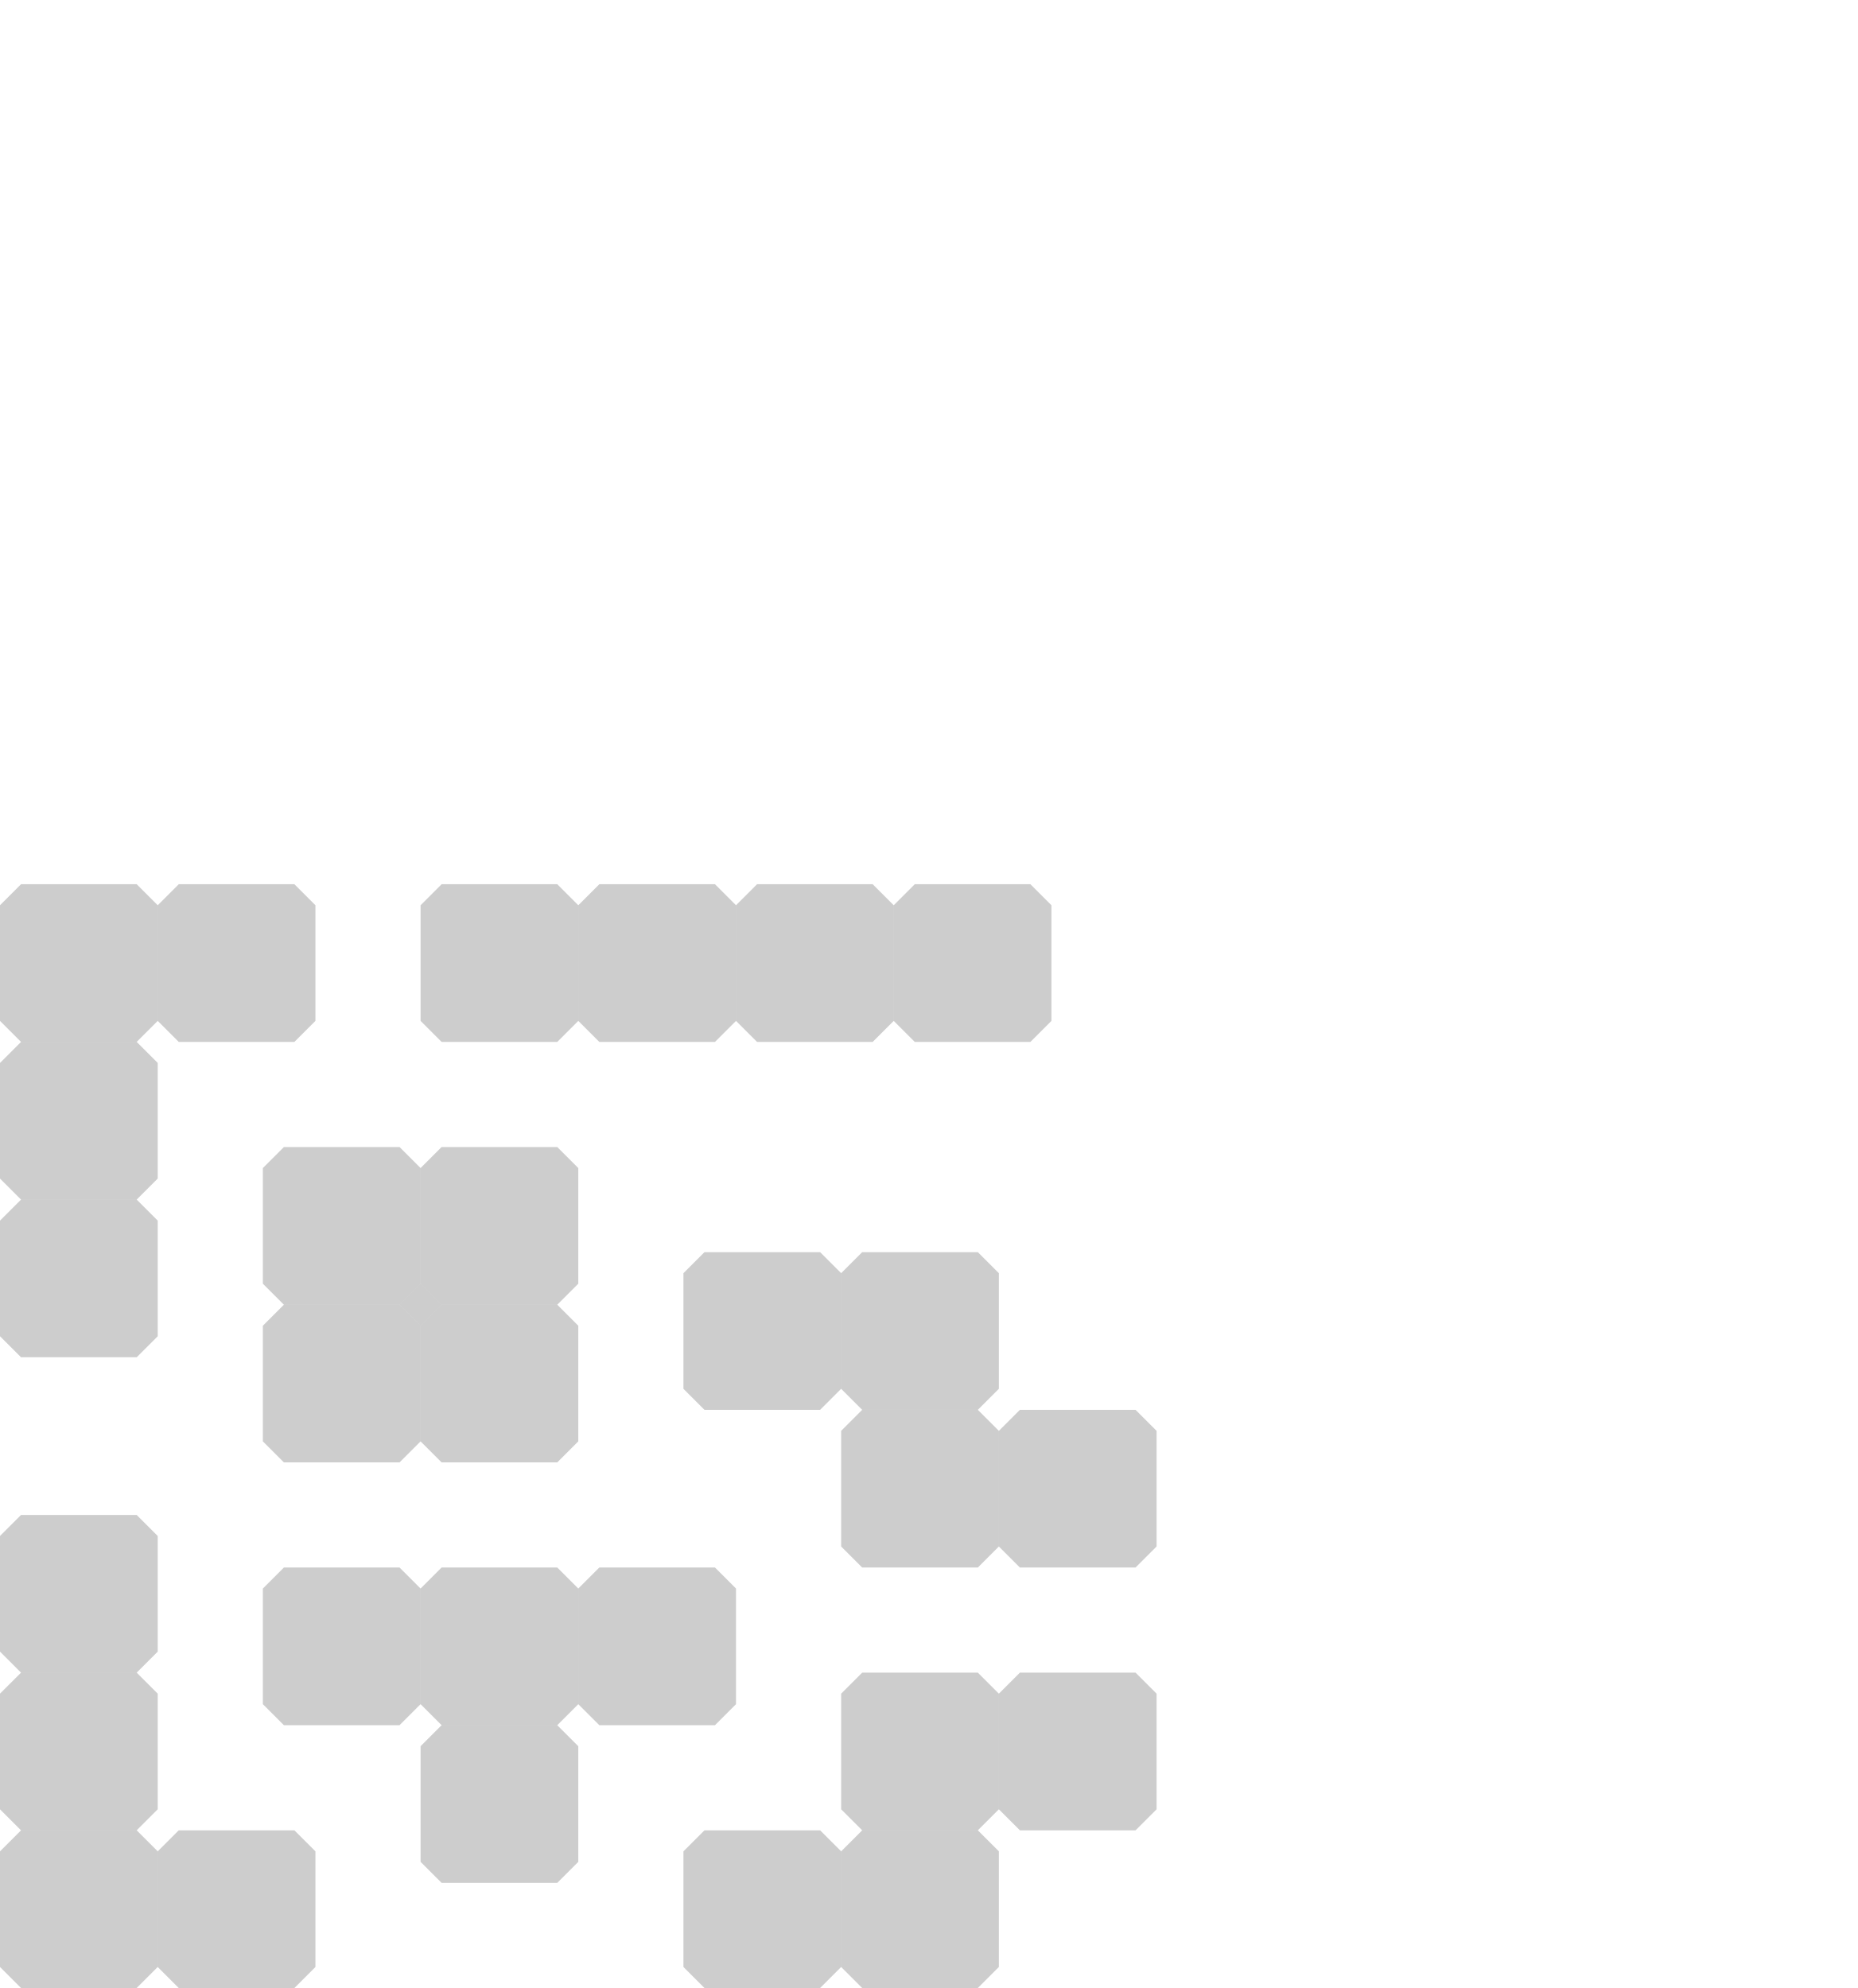
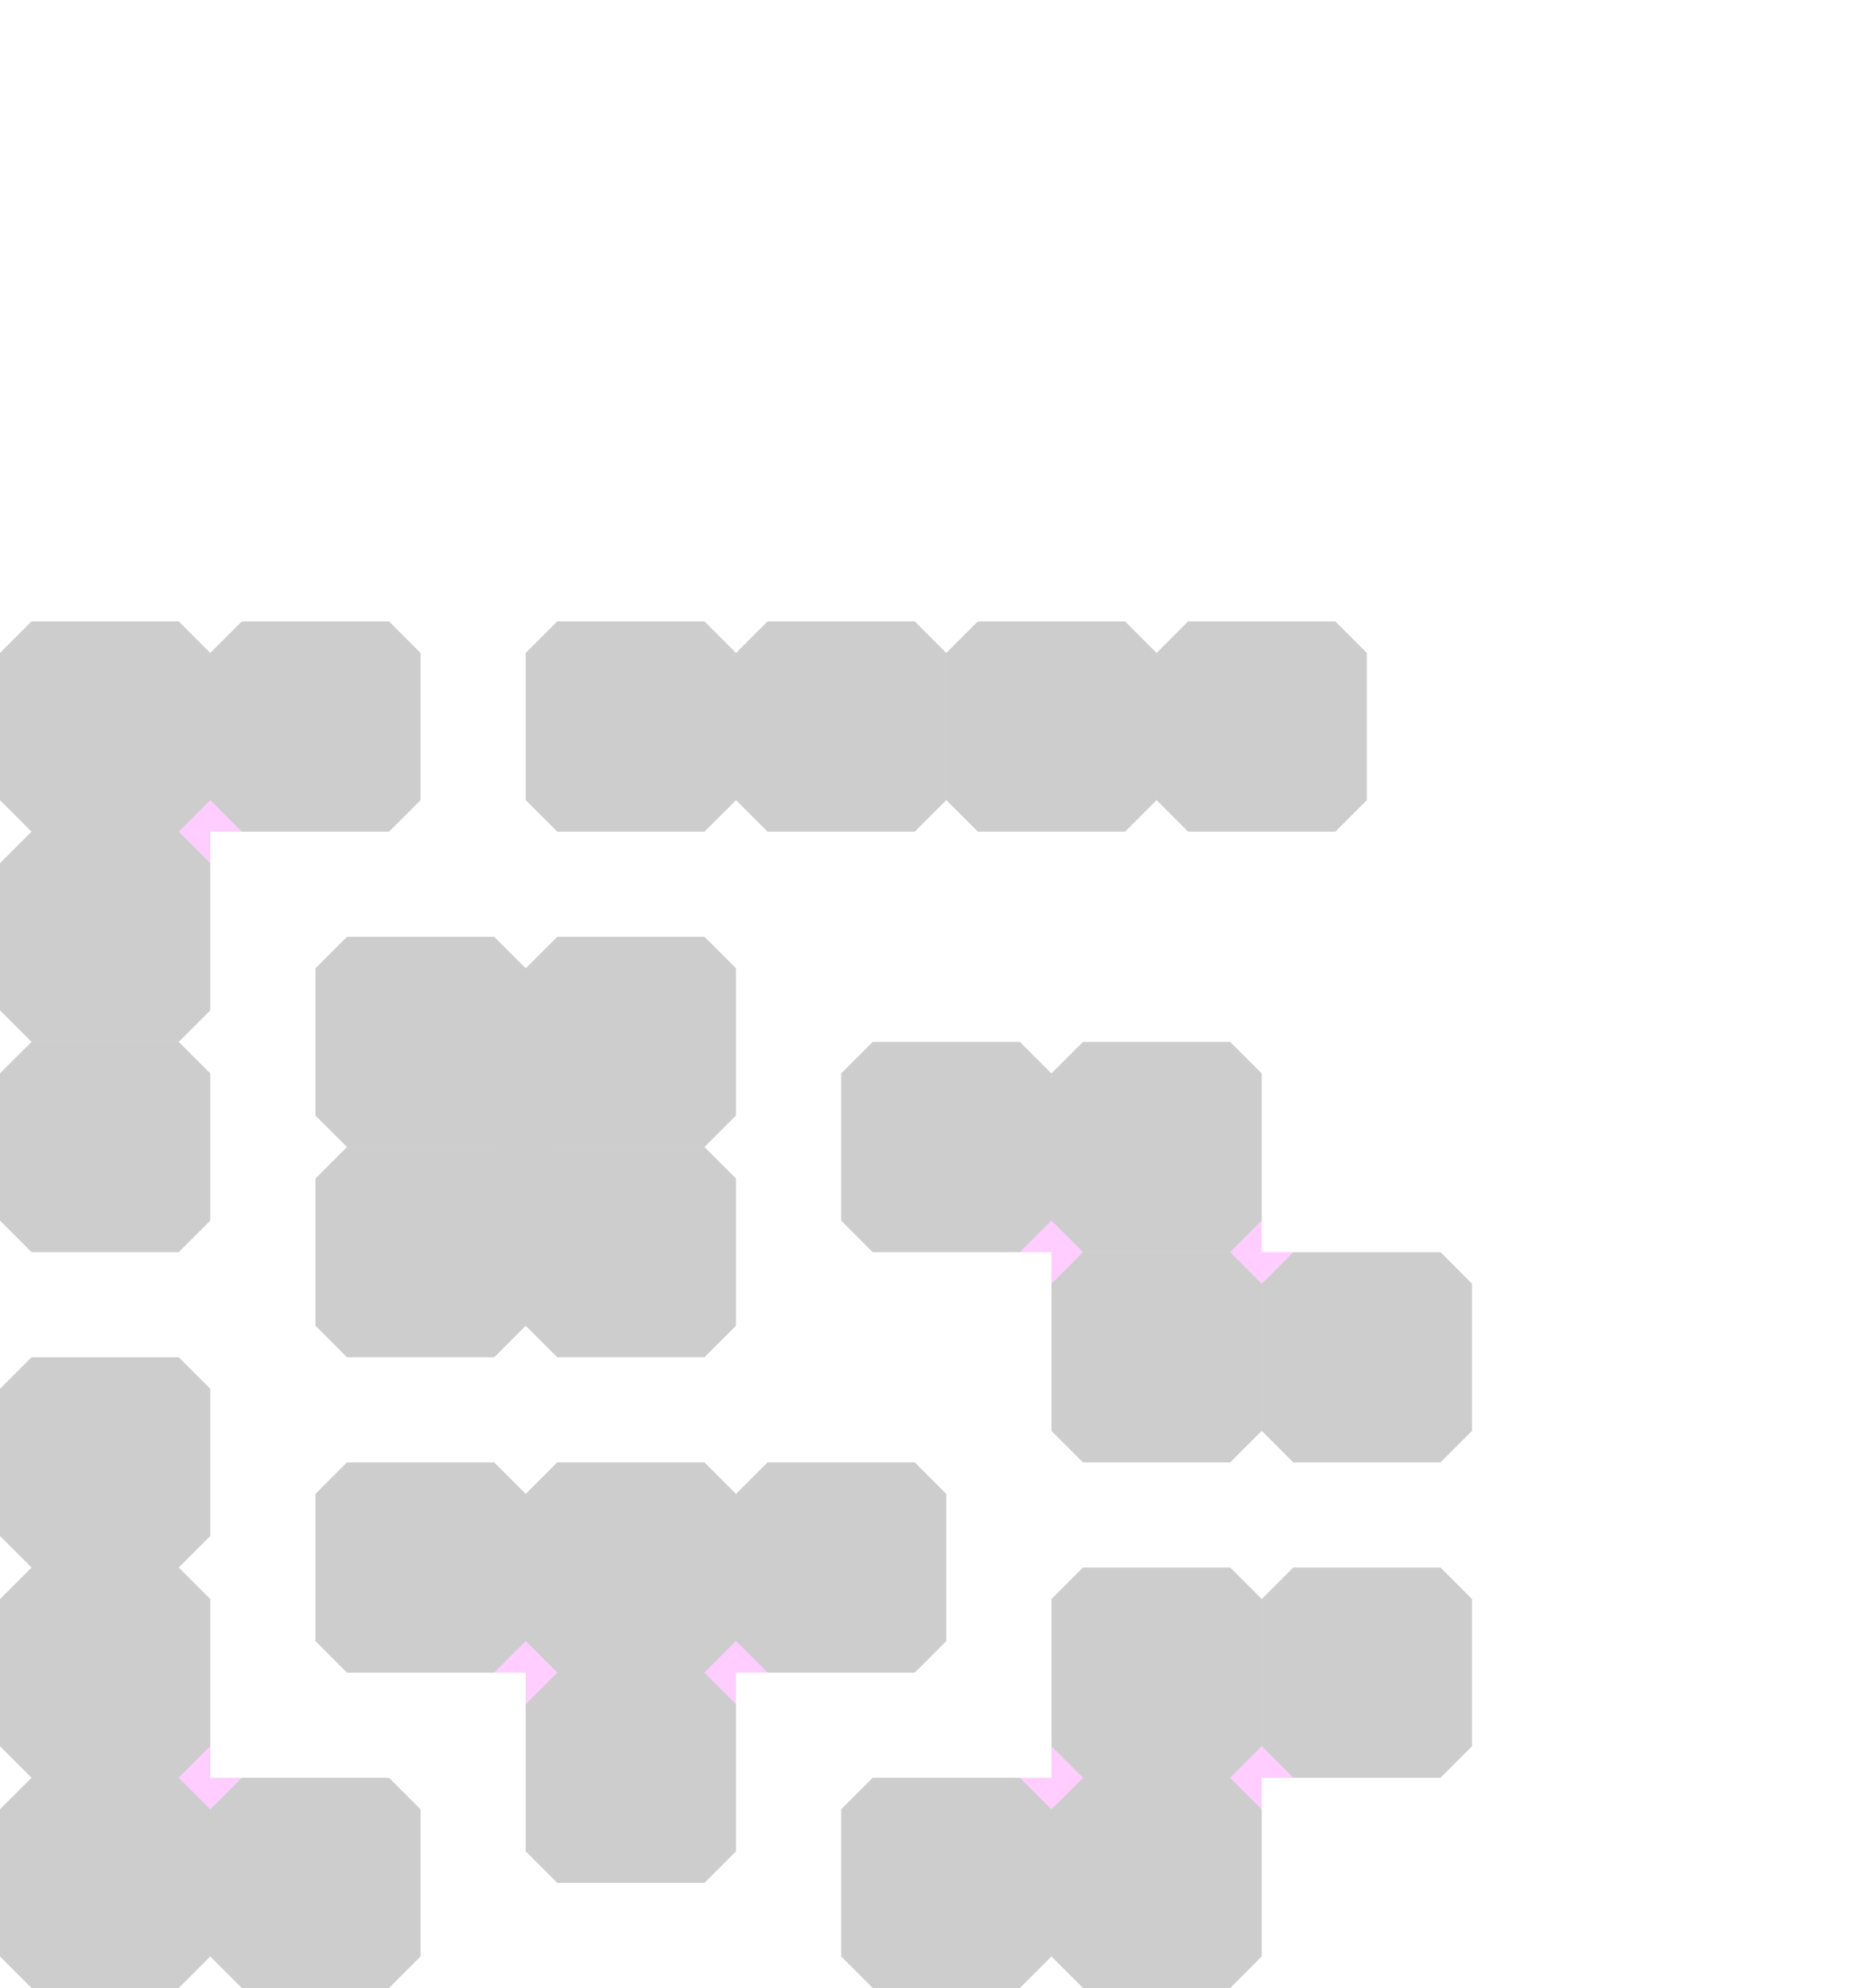
<svg xmlns="http://www.w3.org/2000/svg" version="1.1" id="Ebene_2" x="0px" y="0px" width="626.031" height="670.094" viewBox="0 0 626.032 670.094" enable-background="new 0 0 4856 968" xml:space="preserve">
  <defs id="defs39" />
  <g id="layer1" style="display:inline">
-     <g id="g3104" transform="translate(88.58268,-177.1654)">
-       <path transform="translate(0,-1.2413595e-6)" id="path2990" d="m 7.087,670.094 38.976,0 7.087,-7.087 0,-38.976 -7.087,-7.087 -38.976,0 L 0,624.031 0,663.008 z" style="fill:#000000;fill-opacity:0.196;stroke:none" />
-       <path id="path2990-2" d="m 7.087,616.945 38.976,0 7.087,-7.087 0,-38.976 -7.087,-7.087 -38.976,0 -7.087,7.087 0,38.976 z" style="fill:#000000;fill-opacity:0.196;stroke:none;display:inline" />
-       <path id="path2990-4" d="m 60.236,670.094 38.976,0 7.087,-7.087 0,-38.976 -7.087,-7.087 -38.976,0 -7.087,7.087 0,38.976 z" style="fill:#000000;fill-opacity:0.196;stroke:none;display:inline" />
-       <path id="path2990-2-5" d="m 60.236,616.945 38.976,0 7.087,-7.087 0,-38.976 -7.087,-7.087 -38.976,0 -7.087,7.087 0,38.976 z" style="fill:#000000;fill-opacity:0.196;stroke:none;display:inline" />
-       <path transform="translate(0,-1.2413595e-6)" id="path2993" d="m 46.063,616.945 7.087,-7.087 7.087,7.087 -7.087,7.087 z" style="color:#000000;fill:#000000;fill-opacity:0.196;fill-rule:nonzero;stroke:none;stroke-width:1px;marker:none;visibility:visible;display:inline;overflow:visible;enable-background:accumulate" />
-     </g>
-     <g id="g3098" transform="matrix(0,1,-1,0,670.0941,298.0469)">
-       <path id="path2990-2-5-3" d="m 7.087,528.362 38.976,0 7.087,-7.087 0,-38.976 -7.087,-7.087 -38.976,0 -7.087,7.087 0,38.976 z" style="fill:#000000;fill-opacity:0.196;stroke:none;display:inline" />
-       <path style="fill:#000000;fill-opacity:0.196;stroke:none;display:inline" d="m 7.087,475.212 38.976,0 7.087,-7.087 0,-38.976 -7.087,-7.087 -38.976,0 -7.087,7.087 0,38.976 z" id="path3030" />
-       <path id="path3032" d="m 7.087,422.063 38.976,0 7.087,-7.087 0,-38.976 -7.087,-7.087 -38.976,0 -7.087,7.087 0,38.976 z" style="fill:#000000;fill-opacity:0.196;stroke:none;display:inline" />
-       <path style="fill:#000000;fill-opacity:0.196;stroke:none;display:inline" d="m 7.087,368.913 38.976,0 7.087,-7.087 0,-38.976 -7.087,-7.087 -38.976,0 -7.087,7.087 0,38.976 z" id="path3034" />
-     </g>
-     <g id="g3092" transform="matrix(0,1,-1,0,528.3618,191.7477)">
-       <path style="fill:#000000;fill-opacity:0.196;stroke:none;display:inline" d="m 113.386,528.362 38.976,0 7.087,-7.087 0,-38.976 -7.087,-7.087 -38.976,0 -7.087,7.087 0,38.976 z" id="path3040" />
-       <path id="path3042" d="m 166.535,528.362 38.976,0 7.087,-7.087 0,-38.976 -7.087,-7.087 -38.976,0 -7.087,7.087 0,38.976 z" style="fill:#000000;fill-opacity:0.196;stroke:none;display:inline" />
-       <path style="fill:#000000;fill-opacity:0.196;stroke:none;display:inline" d="m 113.386,475.212 38.976,0 7.087,-7.087 0,-38.976 -7.087,-7.087 -38.976,0 -7.087,7.087 0,38.976 z" id="path3044" />
-       <path id="path3046" d="m 219.685,528.362 38.976,0 7.087,-7.087 0,-38.976 -7.087,-7.087 -38.976,0 -7.087,7.087 0,38.976 z" style="fill:#000000;fill-opacity:0.196;stroke:none;display:inline" />
-     </g>
-     <g id="g3111" transform="matrix(-1,0,0,-1,389.7638,1198.456)">
-       <path style="fill:#000000;fill-opacity:0.196;stroke:none;display:inline" d="m 148.819,670.094 38.976,0 7.087,-7.087 0,-38.976 -7.087,-7.087 -38.976,0 -7.087,7.087 0,38.976 z" id="path3048" />
-       <path id="path3050" d="m 201.969,670.094 38.976,0 7.087,-7.087 0,-38.976 -7.087,-7.087 -38.976,0 -7.087,7.087 0,38.976 z" style="fill:#000000;fill-opacity:0.196;stroke:none;display:inline" />
-       <path style="fill:#000000;fill-opacity:0.196;stroke:none;display:inline" d="m 255.118,670.094 38.976,0 7.087,-7.087 0,-38.976 -7.087,-7.087 -38.976,0 -7.087,7.087 0,38.976 z" id="path3052" />
-       <path id="path3054" d="m 201.969,616.945 38.976,0 7.087,-7.087 0,-38.976 -7.087,-7.087 -38.976,0 -7.087,7.087 0,38.976 z" style="fill:#000000;fill-opacity:0.196;stroke:none;display:inline" />
-     </g>
-     <g id="g3123" transform="translate(-92.12599,-8.7586405e-6)">
-       <path style="fill:#000000;fill-opacity:0.196;stroke:none;display:inline" d="m 329.528,670.094 38.976,0 7.087,-7.087 0,-38.976 -7.087,-7.087 -38.976,0 -7.087,7.087 0,38.976 z" id="path3056" />
-       <path id="path3058" d="m 382.677,670.094 38.976,0 7.087,-7.087 0,-38.976 -7.087,-7.087 -38.976,0 -7.087,7.087 0,38.976 z" style="fill:#000000;fill-opacity:0.196;stroke:none;display:inline" />
-       <path style="fill:#000000;fill-opacity:0.196;stroke:none;display:inline" d="m 382.677,616.945 38.976,0 7.087,-7.087 0,-38.976 -7.087,-7.087 -38.976,0 -7.087,7.087 0,38.976 z" id="path3060" />
-       <path id="path3062" d="m 435.827,616.945 38.976,0 7.087,-7.087 0,-38.976 -7.087,-7.087 -38.976,0 -7.087,7.087 0,38.976 z" style="fill:#000000;fill-opacity:0.196;stroke:none;display:inline" />
-     </g>
-     <g id="g3117" transform="translate(-88.58268,2.8569033e-6)">
-       <path style="fill:#000000;fill-opacity:0.196;stroke:none;display:inline" d="m 325.984,475.212 38.976,0 7.087,-7.087 0,-38.976 -7.087,-7.087 -38.976,0 -7.087,7.087 0,38.976 z" id="path3064" />
-       <path id="path3066" d="m 379.134,475.212 38.976,0 7.087,-7.087 0,-38.976 -7.087,-7.087 -38.976,0 -7.087,7.087 0,38.976 z" style="fill:#000000;fill-opacity:0.196;stroke:none;display:inline" />
-       <path style="fill:#000000;fill-opacity:0.196;stroke:none;display:inline" d="m 379.134,528.362 38.976,0 7.087,-7.087 0,-38.976 -7.087,-7.087 -38.976,0 -7.087,7.087 0,38.976 z" id="path3068" />
-       <path id="path3070" d="m 432.283,528.362 38.976,0 7.087,-7.087 0,-38.976 -7.087,-7.087 -38.976,0 -7.087,7.087 0,38.976 z" style="fill:#000000;fill-opacity:0.196;stroke:none;display:inline" />
-     </g>
-     <g id="g3143" transform="matrix(0,-1,1,0,-439.7792,670.0941)">
-       <path id="path3131" d="m 7.087,492.929 38.976,0 7.087,-7.087 0,-38.976 -7.087,-7.087 -38.976,0 L 0,446.866 0,485.842 z" style="fill:#000000;fill-opacity:0.196;stroke:none;display:inline" />
-       <path style="fill:#000000;fill-opacity:0.196;stroke:none;display:inline" d="m 60.236,492.929 38.976,0 7.087,-7.087 0,-38.976 -7.087,-7.087 -38.976,0 -7.087,7.087 0,38.976 z" id="path3133" />
-       <path id="path3135" d="m 7.087,546.078 38.976,0 7.087,-7.087 0,-38.976 -7.087,-7.087 -38.976,0 -7.087,7.087 0,38.976 z" style="fill:#000000;fill-opacity:0.196;stroke:none;display:inline" />
-       <path style="fill:#000000;fill-opacity:0.196;stroke:none;display:inline" d="m 113.386,492.929 38.976,0 7.087,-7.087 0,-38.976 -7.087,-7.087 -38.976,0 -7.087,7.087 0,38.976 z" id="path3137" />
-     </g>
+     <path style="color:#000000;fill:#000000;fill-opacity:0.196;fill-rule:nonzero;stroke:none;stroke-width:1px;marker:none;visibility:visible;display:inline;overflow:visible;enable-background:accumulate" d="M -5.7911178e-6,220.094 10.63,209.464 l 49.606,0 10.63,10.63 0,49.606 -10.63,10.63 -49.606,0 -10.63,-10.63 0,-49.606" id="path3031" />
+     <path id="path3036" d="m 70.866,220.094 10.63,-10.63 49.606,0 10.63,10.63 0,49.606 -10.63,10.63 -49.606,0 -10.63,-10.63 0,-49.606" style="color:#000000;fill:#000000;fill-opacity:0.196;fill-rule:nonzero;stroke:none;stroke-width:1px;marker:none;visibility:visible;display:inline;overflow:visible;enable-background:accumulate" />
+     <path style="color:#000000;fill:#000000;fill-opacity:0.196;fill-rule:nonzero;stroke:none;stroke-width:1px;marker:none;visibility:visible;display:inline;overflow:visible;enable-background:accumulate" d="M -6.1866767e-6,290.96 10.63,280.33 l 49.606,0 10.63,10.63 0,49.606 -10.63,10.63 -49.606,0 L -6.1866767e-6,340.567 l 0,-49.606" id="path3041" />
+     <path id="path3045" d="M -6.1866767e-6,361.826 10.63,351.196 l 49.606,0 10.63,10.63 0,49.606 -10.63,10.63 -49.606,0 -10.63,-10.63 0,-49.606" style="color:#000000;fill:#000000;fill-opacity:0.196;fill-rule:nonzero;stroke:none;stroke-width:1px;marker:none;visibility:visible;display:inline;overflow:visible;enable-background:accumulate" />
+     <path style="color:#000000;fill:#000000;fill-opacity:0.196;fill-rule:nonzero;stroke:none;stroke-width:1px;marker:none;visibility:visible;display:inline;overflow:visible;enable-background:accumulate" d="M -7.911178e-7,468.126 10.63,457.496 l 49.606,0 10.63,10.63 0,49.606 -10.63,10.63 -49.606,0 L -7.911178e-7,517.732 l 0,-49.606" id="path3049" />
+     <path id="path3053" d="M -3.955589e-7,538.992 10.63,528.362 l 49.606,0 10.63,10.63 0,49.606 -10.63,10.63 -49.606,0 -10.63,-10.63 0,-49.606" style="color:#000000;fill:#000000;fill-opacity:0.196;fill-rule:nonzero;stroke:none;stroke-width:1px;marker:none;visibility:visible;display:inline;overflow:visible;enable-background:accumulate" />
+     <path style="color:#000000;fill:#000000;fill-opacity:0.196;fill-rule:nonzero;stroke:none;stroke-width:1px;marker:none;visibility:visible;display:inline;overflow:visible;enable-background:accumulate" d="m 0,609.858 10.63,-10.63 49.606,0 10.63,10.63 0,49.606 -10.63,10.63 -49.606,0 L 0,659.464 0,609.858" id="path3057" />
+     <path id="path3061" d="m 70.866,609.858 10.63,-10.63 49.606,0 10.63,10.63 0,49.606 -10.63,10.63 -49.606,0 -10.63,-10.63 0,-49.606" style="color:#000000;fill:#000000;fill-opacity:0.196;fill-rule:nonzero;stroke:none;stroke-width:1px;marker:none;visibility:visible;display:inline;overflow:visible;enable-background:accumulate" />
+     <path style="color:#000000;fill:#000000;fill-opacity:0.196;fill-rule:nonzero;stroke:none;stroke-width:1px;marker:none;visibility:visible;display:inline;overflow:visible;enable-background:accumulate" d="m 106.299,326.393 10.63,-10.63 49.606,0 10.63,10.63 0,49.606 -10.63,10.63 -49.606,0 -10.63,-10.63 0,-49.606" id="path3065" />
+     <path id="path3069" d="m 106.299,397.259 10.63,-10.63 49.606,0 10.63,10.63 0,49.606 -10.63,10.63 -49.606,0 -10.63,-10.63 0,-49.606" style="color:#000000;fill:#000000;fill-opacity:0.196;fill-rule:nonzero;stroke:none;stroke-width:1px;marker:none;visibility:visible;display:inline;overflow:visible;enable-background:accumulate" />
+     <path style="color:#000000;fill:#000000;fill-opacity:0.196;fill-rule:nonzero;stroke:none;stroke-width:1px;marker:none;visibility:visible;display:inline;overflow:visible;enable-background:accumulate" d="m 177.165,397.259 10.63,-10.63 49.606,0 10.63,10.63 0,49.606 -10.63,10.63 -49.606,0 -10.63,-10.63 0,-49.606" id="path3073" />
+     <path id="path3077" d="m 177.165,326.393 10.63,-10.63 49.606,0 10.63,10.63 0,49.606 -10.63,10.63 -49.606,0 -10.63,-10.63 0,-49.606" style="color:#000000;fill:#000000;fill-opacity:0.196;fill-rule:nonzero;stroke:none;stroke-width:1px;marker:none;visibility:visible;display:inline;overflow:visible;enable-background:accumulate" />
+     <path style="color:#000000;fill:#000000;fill-opacity:0.196;fill-rule:nonzero;stroke:none;stroke-width:1px;marker:none;visibility:visible;display:inline;overflow:visible;enable-background:accumulate" d="m 177.165,220.094 10.63,-10.63 49.606,0 10.63,10.63 0,49.606 -10.63,10.63 -49.606,0 -10.63,-10.63 0,-49.606" id="path3081" />
+     <path id="path3085" d="m 248.031,220.094 10.63,-10.63 49.606,0 10.63,10.63 0,49.606 -10.63,10.63 -49.606,0 -10.63,-10.63 0,-49.606" style="color:#000000;fill:#000000;fill-opacity:0.196;fill-rule:nonzero;stroke:none;stroke-width:1px;marker:none;visibility:visible;display:inline;overflow:visible;enable-background:accumulate" />
+     <path style="color:#000000;fill:#000000;fill-opacity:0.196;fill-rule:nonzero;stroke:none;stroke-width:1px;marker:none;visibility:visible;display:inline;overflow:visible;enable-background:accumulate" d="m 318.898,220.094 10.63,-10.63 49.606,0 10.63,10.63 0,49.606 -10.63,10.63 -49.606,0 -10.63,-10.63 0,-49.606" id="path3089" />
+     <path id="path3093" d="m 389.764,220.094 10.63,-10.63 49.606,0 10.63,10.63 0,49.606 -10.63,10.63 -49.606,0 -10.63,-10.63 0,-49.606" style="color:#000000;fill:#000000;fill-opacity:0.196;fill-rule:nonzero;stroke:none;stroke-width:1px;marker:none;visibility:visible;display:inline;overflow:visible;enable-background:accumulate" />
+     <path style="color:#000000;fill:#000000;fill-opacity:0.196;fill-rule:nonzero;stroke:none;stroke-width:1px;marker:none;visibility:visible;display:inline;overflow:visible;enable-background:accumulate" d="m 106.299,503.559 10.63,-10.63 49.606,0 10.63,10.63 0,49.606 -10.63,10.63 -49.606,0 -10.63,-10.63 0,-49.606" id="path3097" />
+     <path id="path3101" d="m 177.165,503.559 10.63,-10.63 49.606,0 10.63,10.63 0,49.606 -10.63,10.63 -49.606,0 -10.63,-10.63 0,-49.606" style="color:#000000;fill:#000000;fill-opacity:0.196;fill-rule:nonzero;stroke:none;stroke-width:1px;marker:none;visibility:visible;display:inline;overflow:visible;enable-background:accumulate" />
+     <path style="color:#000000;fill:#000000;fill-opacity:0.196;fill-rule:nonzero;stroke:none;stroke-width:1px;marker:none;visibility:visible;display:inline;overflow:visible;enable-background:accumulate" d="m 248.031,503.559 10.63,-10.63 49.606,0 10.63,10.63 0,49.606 -10.63,10.63 -49.606,0 -10.63,-10.63 0,-49.606" id="path3105" />
+     <path id="path3109" d="m 177.165,574.425 10.63,-10.63 49.606,0 10.63,10.63 0,49.606 -10.63,10.63 -49.606,0 -10.63,-10.63 0,-49.606" style="color:#000000;fill:#000000;fill-opacity:0.196;fill-rule:nonzero;stroke:none;stroke-width:1px;marker:none;visibility:visible;display:inline;overflow:visible;enable-background:accumulate" />
+     <path style="color:#000000;fill:#000000;fill-opacity:0.196;fill-rule:nonzero;stroke:none;stroke-width:1px;marker:none;visibility:visible;display:inline;overflow:visible;enable-background:accumulate" d="m 283.465,609.858 10.63,-10.63 49.606,0 10.63,10.63 0,49.606 -10.63,10.63 -49.606,0 -10.63,-10.63 0,-49.606" id="path3113" />
+     <path id="path3117" d="m 354.331,609.858 10.63,-10.63 49.606,0 10.63,10.63 0,49.606 -10.63,10.63 -49.606,0 -10.63,-10.63 0,-49.606" style="color:#000000;fill:#000000;fill-opacity:0.196;fill-rule:nonzero;stroke:none;stroke-width:1px;marker:none;visibility:visible;display:inline;overflow:visible;enable-background:accumulate" />
+     <path style="color:#000000;fill:#000000;fill-opacity:0.196;fill-rule:nonzero;stroke:none;stroke-width:1px;marker:none;visibility:visible;display:inline;overflow:visible;enable-background:accumulate" d="m 354.331,538.992 10.63,-10.63 49.606,0 10.63,10.63 0,49.606 -10.63,10.63 -49.606,0 -10.63,-10.63 0,-49.606" id="path3121" />
+     <path id="path3125" d="m 425.197,538.992 10.63,-10.63 49.606,0 10.63,10.63 0,49.606 -10.63,10.63 -49.606,0 -10.63,-10.63 0,-49.606" style="color:#000000;fill:#000000;fill-opacity:0.196;fill-rule:nonzero;stroke:none;stroke-width:1px;marker:none;visibility:visible;display:inline;overflow:visible;enable-background:accumulate" />
+     <path style="color:#000000;fill:#000000;fill-opacity:0.196;fill-rule:nonzero;stroke:none;stroke-width:1px;marker:none;visibility:visible;display:inline;overflow:visible;enable-background:accumulate" d="m 354.331,432.692 10.63,-10.63 49.606,0 10.63,10.63 0,49.606 -10.63,10.63 -49.606,0 -10.63,-10.63 0,-49.606" id="path3129" />
+     <path id="path3134" d="m 425.197,432.692 10.63,-10.63 49.606,0 10.63,10.63 0,49.606 -10.63,10.63 -49.606,0 -10.63,-10.63 0,-49.606" style="color:#000000;fill:#000000;fill-opacity:0.196;fill-rule:nonzero;stroke:none;stroke-width:1px;marker:none;visibility:visible;display:inline;overflow:visible;enable-background:accumulate" />
+     <path style="color:#000000;fill:#000000;fill-opacity:0.196;fill-rule:nonzero;stroke:none;stroke-width:1px;marker:none;visibility:visible;display:inline;overflow:visible;enable-background:accumulate" d="m 354.331,361.826 10.63,-10.63 49.606,0 10.63,10.63 0,49.606 -10.63,10.63 -49.606,0 -10.63,-10.63 0,-49.606" id="path3138" />
+     <path id="path3142" d="m 283.465,361.826 10.63,-10.63 49.606,0 10.63,10.63 0,49.606 -10.63,10.63 -49.606,0 -10.63,-10.63 0,-49.606" style="color:#000000;fill:#000000;fill-opacity:0.196;fill-rule:nonzero;stroke:none;stroke-width:1px;marker:none;visibility:visible;display:inline;overflow:visible;enable-background:accumulate" />
+     <path style="color:#000000;fill:#000000;fill-opacity:0.196;fill-rule:nonzero;stroke:none;stroke-width:1px;marker:none;visibility:visible;display:inline;overflow:visible;enable-background:accumulate" d="m 177.165,376 -10.63,10.63 10.63,10.63 10.63,-10.63 -10.63,-10.63" id="path3199" transform="translate(0,-1.2413595e-6)" />
  </g>
-   <g id="layer2" style="display:inline">
-     <rect style="color:#000000;fill:#ff0000;fill-opacity:0.196;fill-rule:nonzero;stroke:none;stroke-width:0.035;marker:none;visibility:visible;display:inline;overflow:visible;enable-background:accumulate" id="rect3936" width="3.401" height="9.524" x="-4.082" y="541.523" transform="translate(0,-1.2413595e-6)" />
+   <g id="layer2" style="display:inline" />
+   <g id="layer3" style="display:inline">
+     <path transform="translate(0,1.2413595e-6)" style="color:#000000;fill:#ff00ff;fill-opacity:0.196;fill-rule:nonzero;stroke:none;stroke-width:14.173;marker:none;visibility:visible;display:inline;overflow:visible;enable-background:accumulate" d="m 70.866,588.598 -10.63,10.63 10.63,10.63 10.63,-10.63 -10.63,0 0,-10.63" id="path3150" />
+     <path transform="translate(0,1.2413595e-6)" style="color:#000000;fill:#ff00ff;fill-opacity:0.196;fill-rule:nonzero;stroke:none;stroke-width:14.173;marker:none;visibility:visible;display:inline;overflow:visible;enable-background:accumulate" d="m 70.866,290.96 0,-10.63 10.63,0 -10.63,-10.63 -10.63,10.63 10.63,10.63" id="path3171" />
+     <path transform="translate(0,1.2413595e-6)" style="color:#000000;fill:#ff00ff;fill-opacity:0.196;fill-rule:nonzero;stroke:none;stroke-width:14.173;marker:none;visibility:visible;display:inline;overflow:visible;enable-background:accumulate" d="m 425.197,411.433 -10.63,10.63 10.63,10.63 10.63,-10.63 -10.63,0 0,-10.63" id="path3175" />
+     <path transform="translate(0,1.2413595e-6)" style="color:#000000;fill:#ff00ff;fill-opacity:0.196;fill-rule:nonzero;stroke:none;stroke-width:14.173;marker:none;visibility:visible;display:inline;overflow:visible;enable-background:accumulate" d="m 354.331,411.433 -10.63,10.63 10.63,0 0,10.63 10.63,-10.63 -10.63,-10.63" id="path3179" />
+     <path transform="translate(0,1.2413595e-6)" style="color:#000000;fill:#ff00ff;fill-opacity:0.196;fill-rule:nonzero;stroke:none;stroke-width:14.173;marker:none;visibility:visible;display:inline;overflow:visible;enable-background:accumulate" d="m 343.701,599.228 10.63,10.63 10.63,-10.63 -10.63,-10.63 0,10.63 -10.63,0" id="path3183" />
+     <path transform="translate(0,1.2413595e-6)" style="color:#000000;fill:#ff00ff;fill-opacity:0.196;fill-rule:nonzero;stroke:none;stroke-width:14.173;marker:none;visibility:visible;display:inline;overflow:visible;enable-background:accumulate" d="m 425.197,588.598 -10.63,10.63 10.63,10.63 0,-10.63 10.63,0 -10.63,-10.63" id="path3187" />
+     <path transform="translate(0,1.2413595e-6)" style="color:#000000;fill:#ff00ff;fill-opacity:0.196;fill-rule:nonzero;stroke:none;stroke-width:14.173;marker:none;visibility:visible;display:inline;overflow:visible;enable-background:accumulate" d="m 166.535,563.795 10.63,0 0,10.63 10.63,-10.63 -10.63,-10.63 -10.63,10.63" id="path3191" />
+     <path transform="translate(0,1.2413595e-6)" style="color:#000000;fill:#ff00ff;fill-opacity:0.196;fill-rule:nonzero;stroke:none;stroke-width:14.173;marker:none;visibility:visible;display:inline;overflow:visible;enable-background:accumulate" d="m 237.402,563.795 10.63,10.63 0,-10.63 10.63,0 -10.63,-10.63 -10.63,10.63" id="path3195" />
  </g>
</svg>
